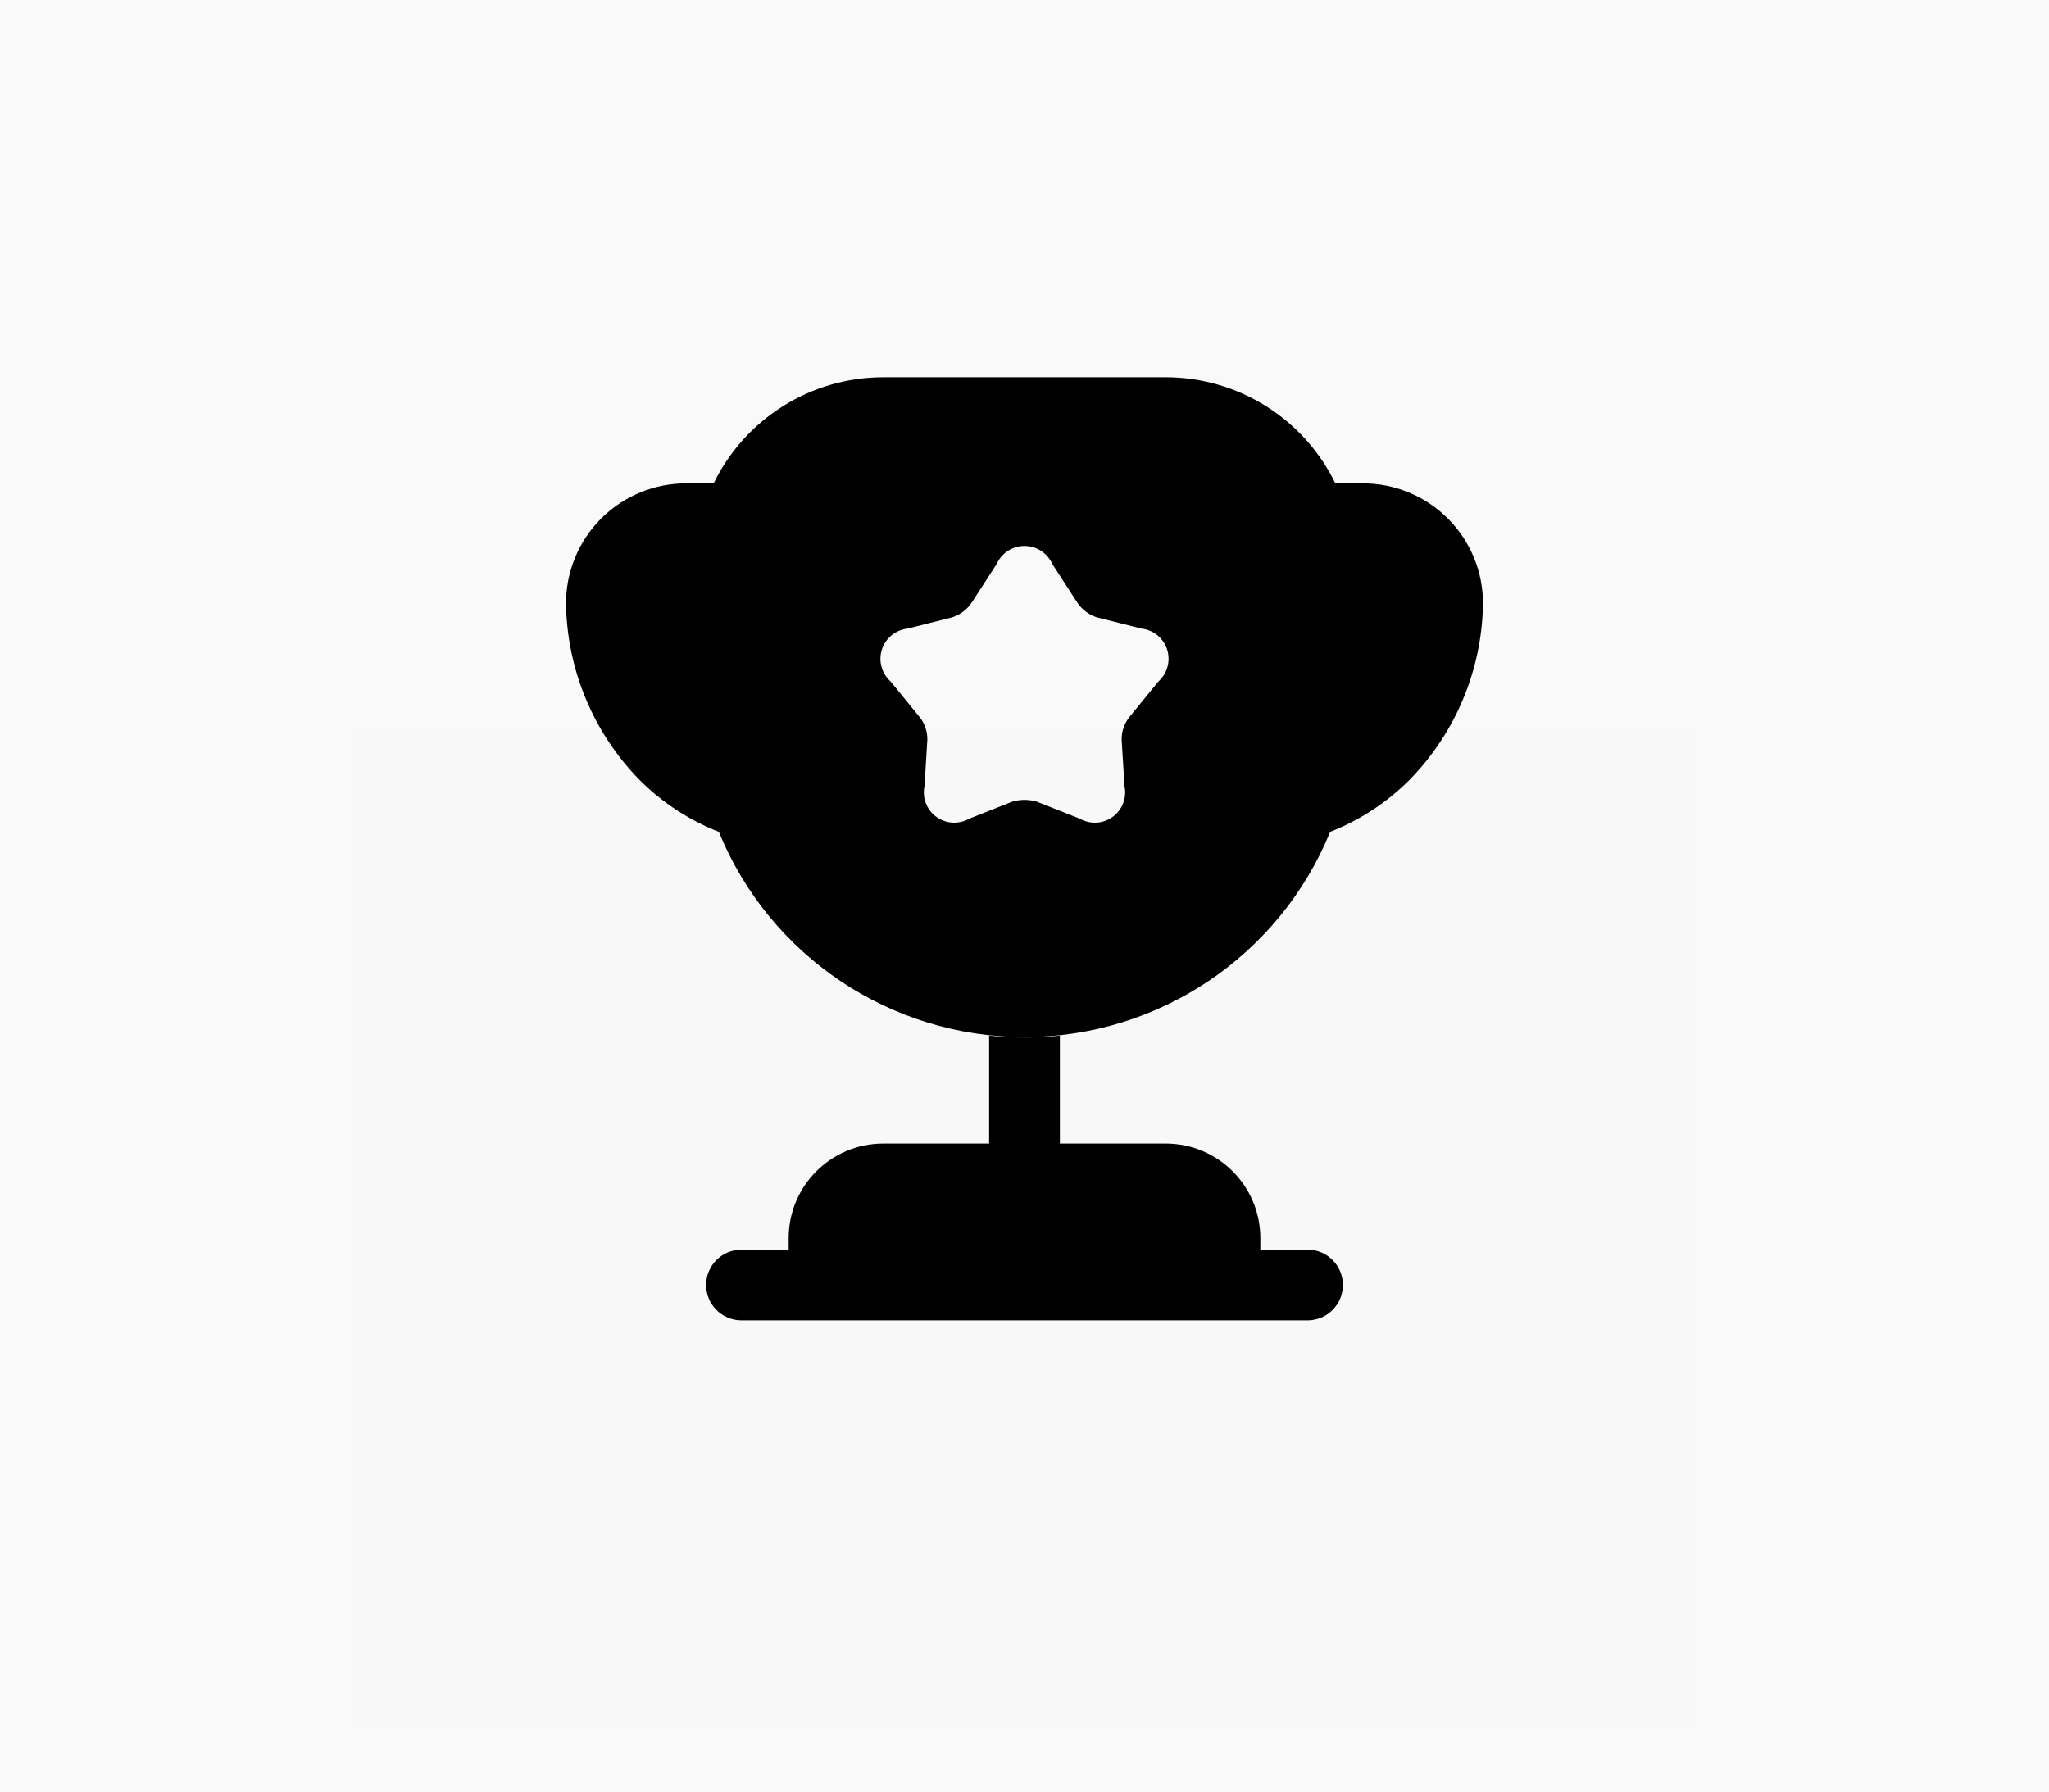
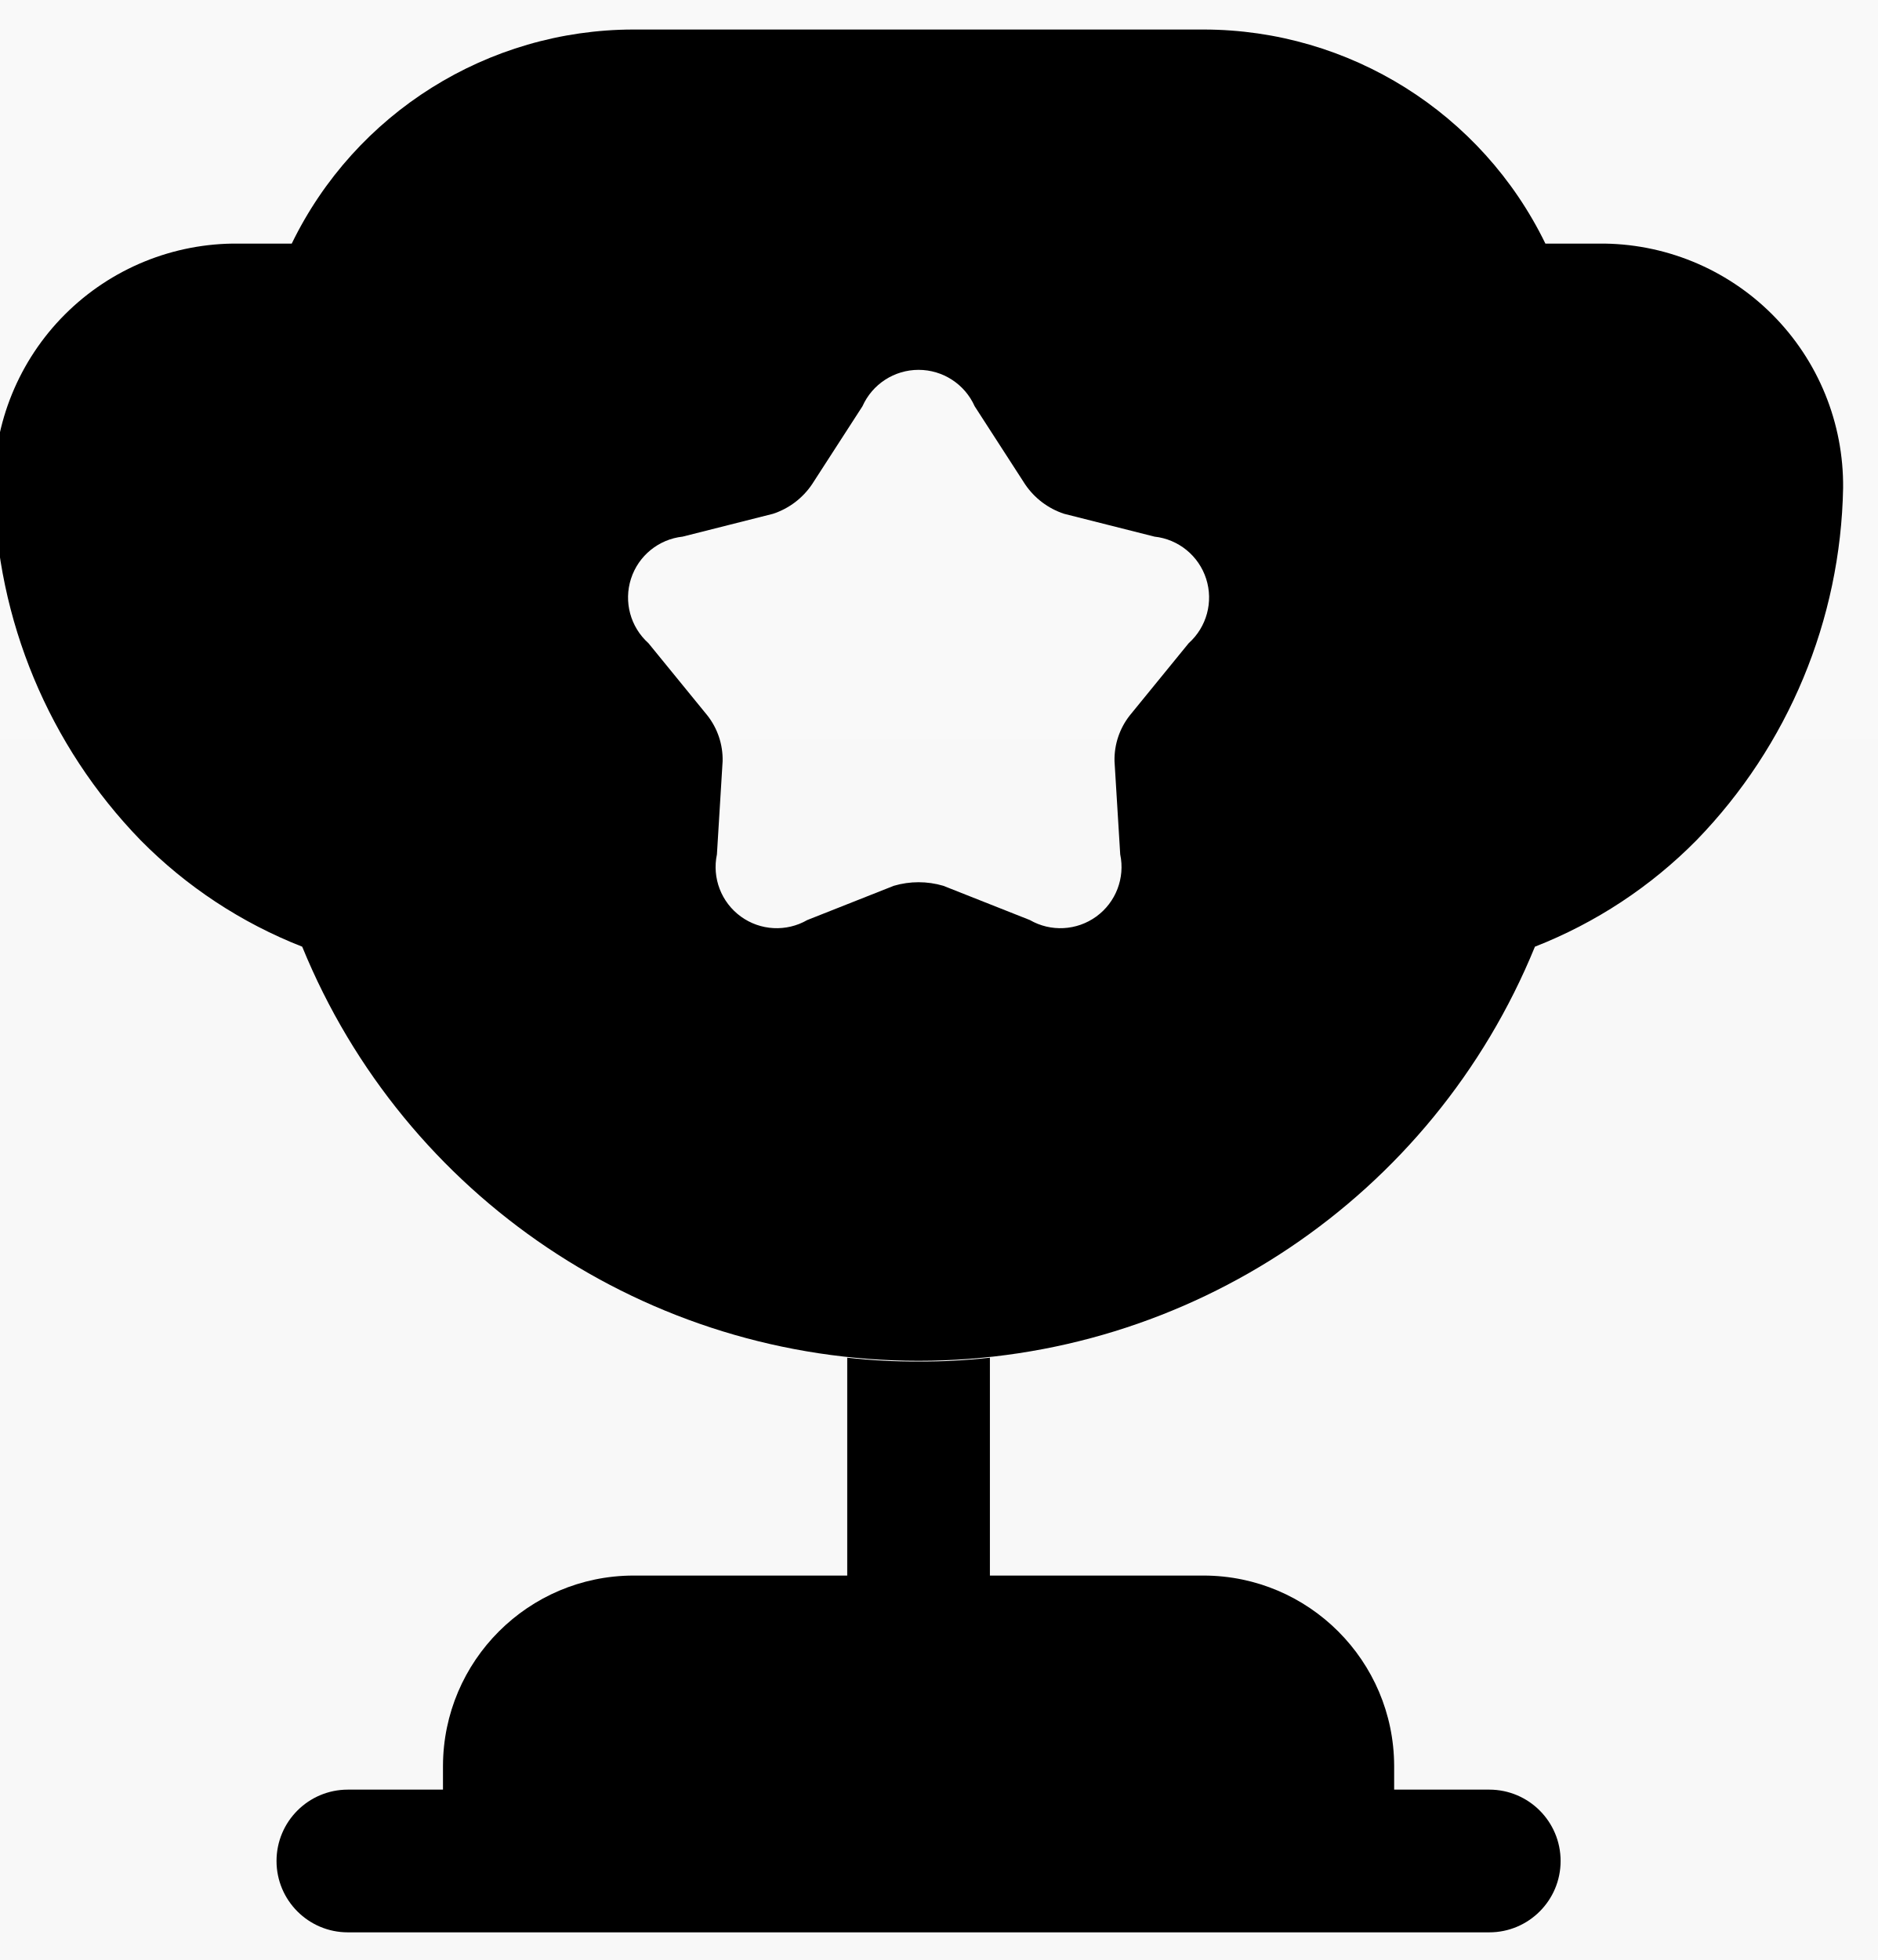
- <svg xmlns="http://www.w3.org/2000/svg" width="43.44" height="38" viewBox="0 0 43.44 38">
+ <svg xmlns="http://www.w3.org/2000/svg" viewBox="330.888 131.252 19.736 20.6" width="19.735" height="20.6">
  <defs>
    <filter id="Vector" x="7.47" y="15.46" width="28.5" height="21.04" filterUnits="userSpaceOnUse">
      <feOffset dy="1" />
      <feFlood flood-opacity="0.078" />
      <feComposite operator="in" in2="blur" />
      <feComposite in="SourceGraphic" />
    </filter>
    <filter id="Vector-2" x="0" y="0" width="43.44" height="38" filterUnits="userSpaceOnUse">
      <feOffset dy="4" />
      <feFlood flood-opacity="0.149" />
      <feComposite operator="in" in2="blur-2" />
      <feComposite in="SourceGraphic" />
    </filter>
  </defs>
-   <g id="vuesax_bold_cup" transform="translate(9.72 6)">
+   <g id="vuesax_bold_cup" transform="matrix(1, 0, 0, 1, 328.5452, 129.5618)">
    <g id="cup">
      <g transform="matrix(1, 0, 0, 1, -9.72, -6)" filter="url(#Vector)">
        <path id="Vector-3" d="M6,2.29H3.75a2.006,2.006,0,0,0-2,2v.25h-1a.75.75,0,0,0,0,1.5h12a.75.75,0,0,0,0-1.5h-1V4.29a2.006,2.006,0,0,0-2-2H7.5V0a6.282,6.282,0,0,1-.75.04A6.282,6.282,0,0,1,6,0Z" transform="translate(14.97 21.96)" fill="currentColor" />
      </g>
      <g transform="matrix(1, 0, 0, 1, -9.72, -6)" filter="url(#Vector-2)">
        <path id="Vector-4" d="M16.2,9.64a4.892,4.892,0,0,0,1.7-1.12,5.459,5.459,0,0,0,1.54-3.7,2.544,2.544,0,0,0-2.57-2.57h-.56A4,4,0,0,0,12.72,0h-6A4,4,0,0,0,3.13,2.25H2.57A2.544,2.544,0,0,0,0,4.82a5.459,5.459,0,0,0,1.54,3.7,4.892,4.892,0,0,0,1.7,1.12,7,7,0,0,0,12.96,0ZM12.56,6.45l-.62.76a.751.751,0,0,0-.16.48l.06.98a.643.643,0,0,1-.95.69L9.98,9a.92.92,0,0,0-.52,0l-.91.36a.643.643,0,0,1-.95-.69l.06-.98a.751.751,0,0,0-.16-.48l-.62-.76a.644.644,0,0,1,.36-1.12l.95-.24a.794.794,0,0,0,.41-.31l.53-.82a.646.646,0,0,1,1.18,0l.53.82a.794.794,0,0,0,.41.31l.95.24A.644.644,0,0,1,12.56,6.45Z" transform="translate(12 8)" fill="currentColor" />
      </g>
      <path id="Vector-5" d="M0,0H24V24H0Z" transform="translate(24 24) rotate(180)" fill="none" opacity="0" />
    </g>
  </g>
</svg>
